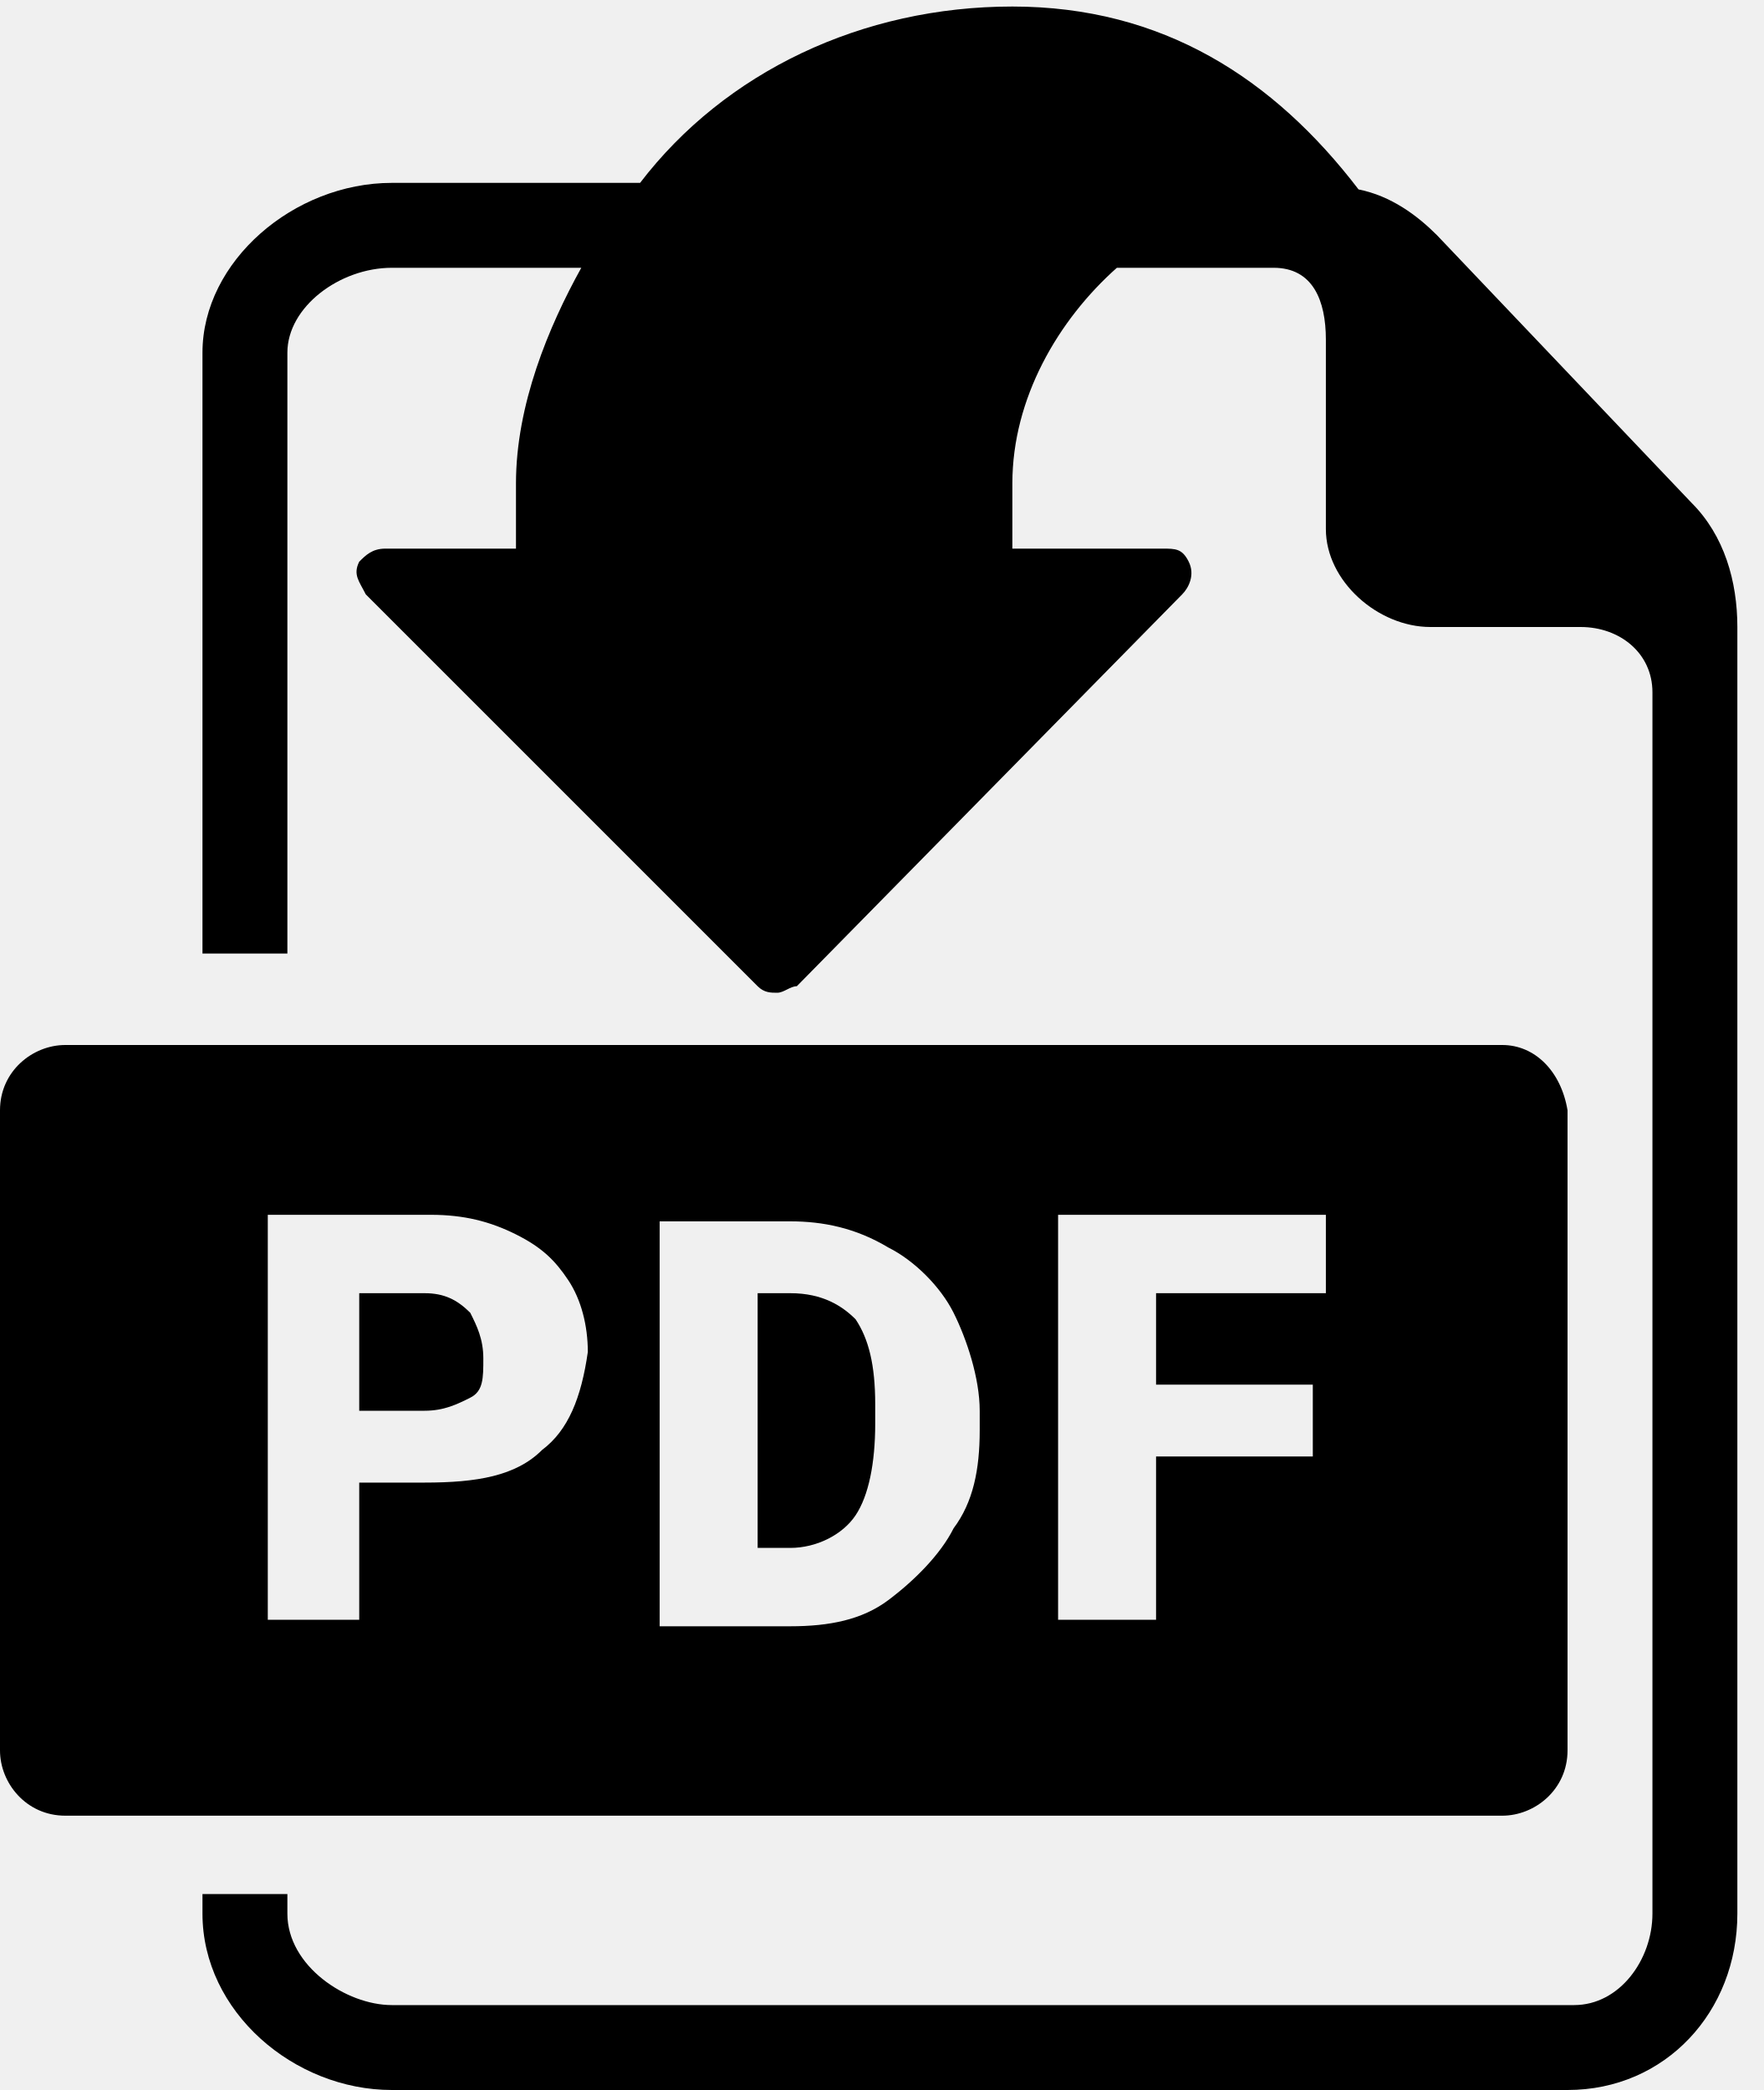
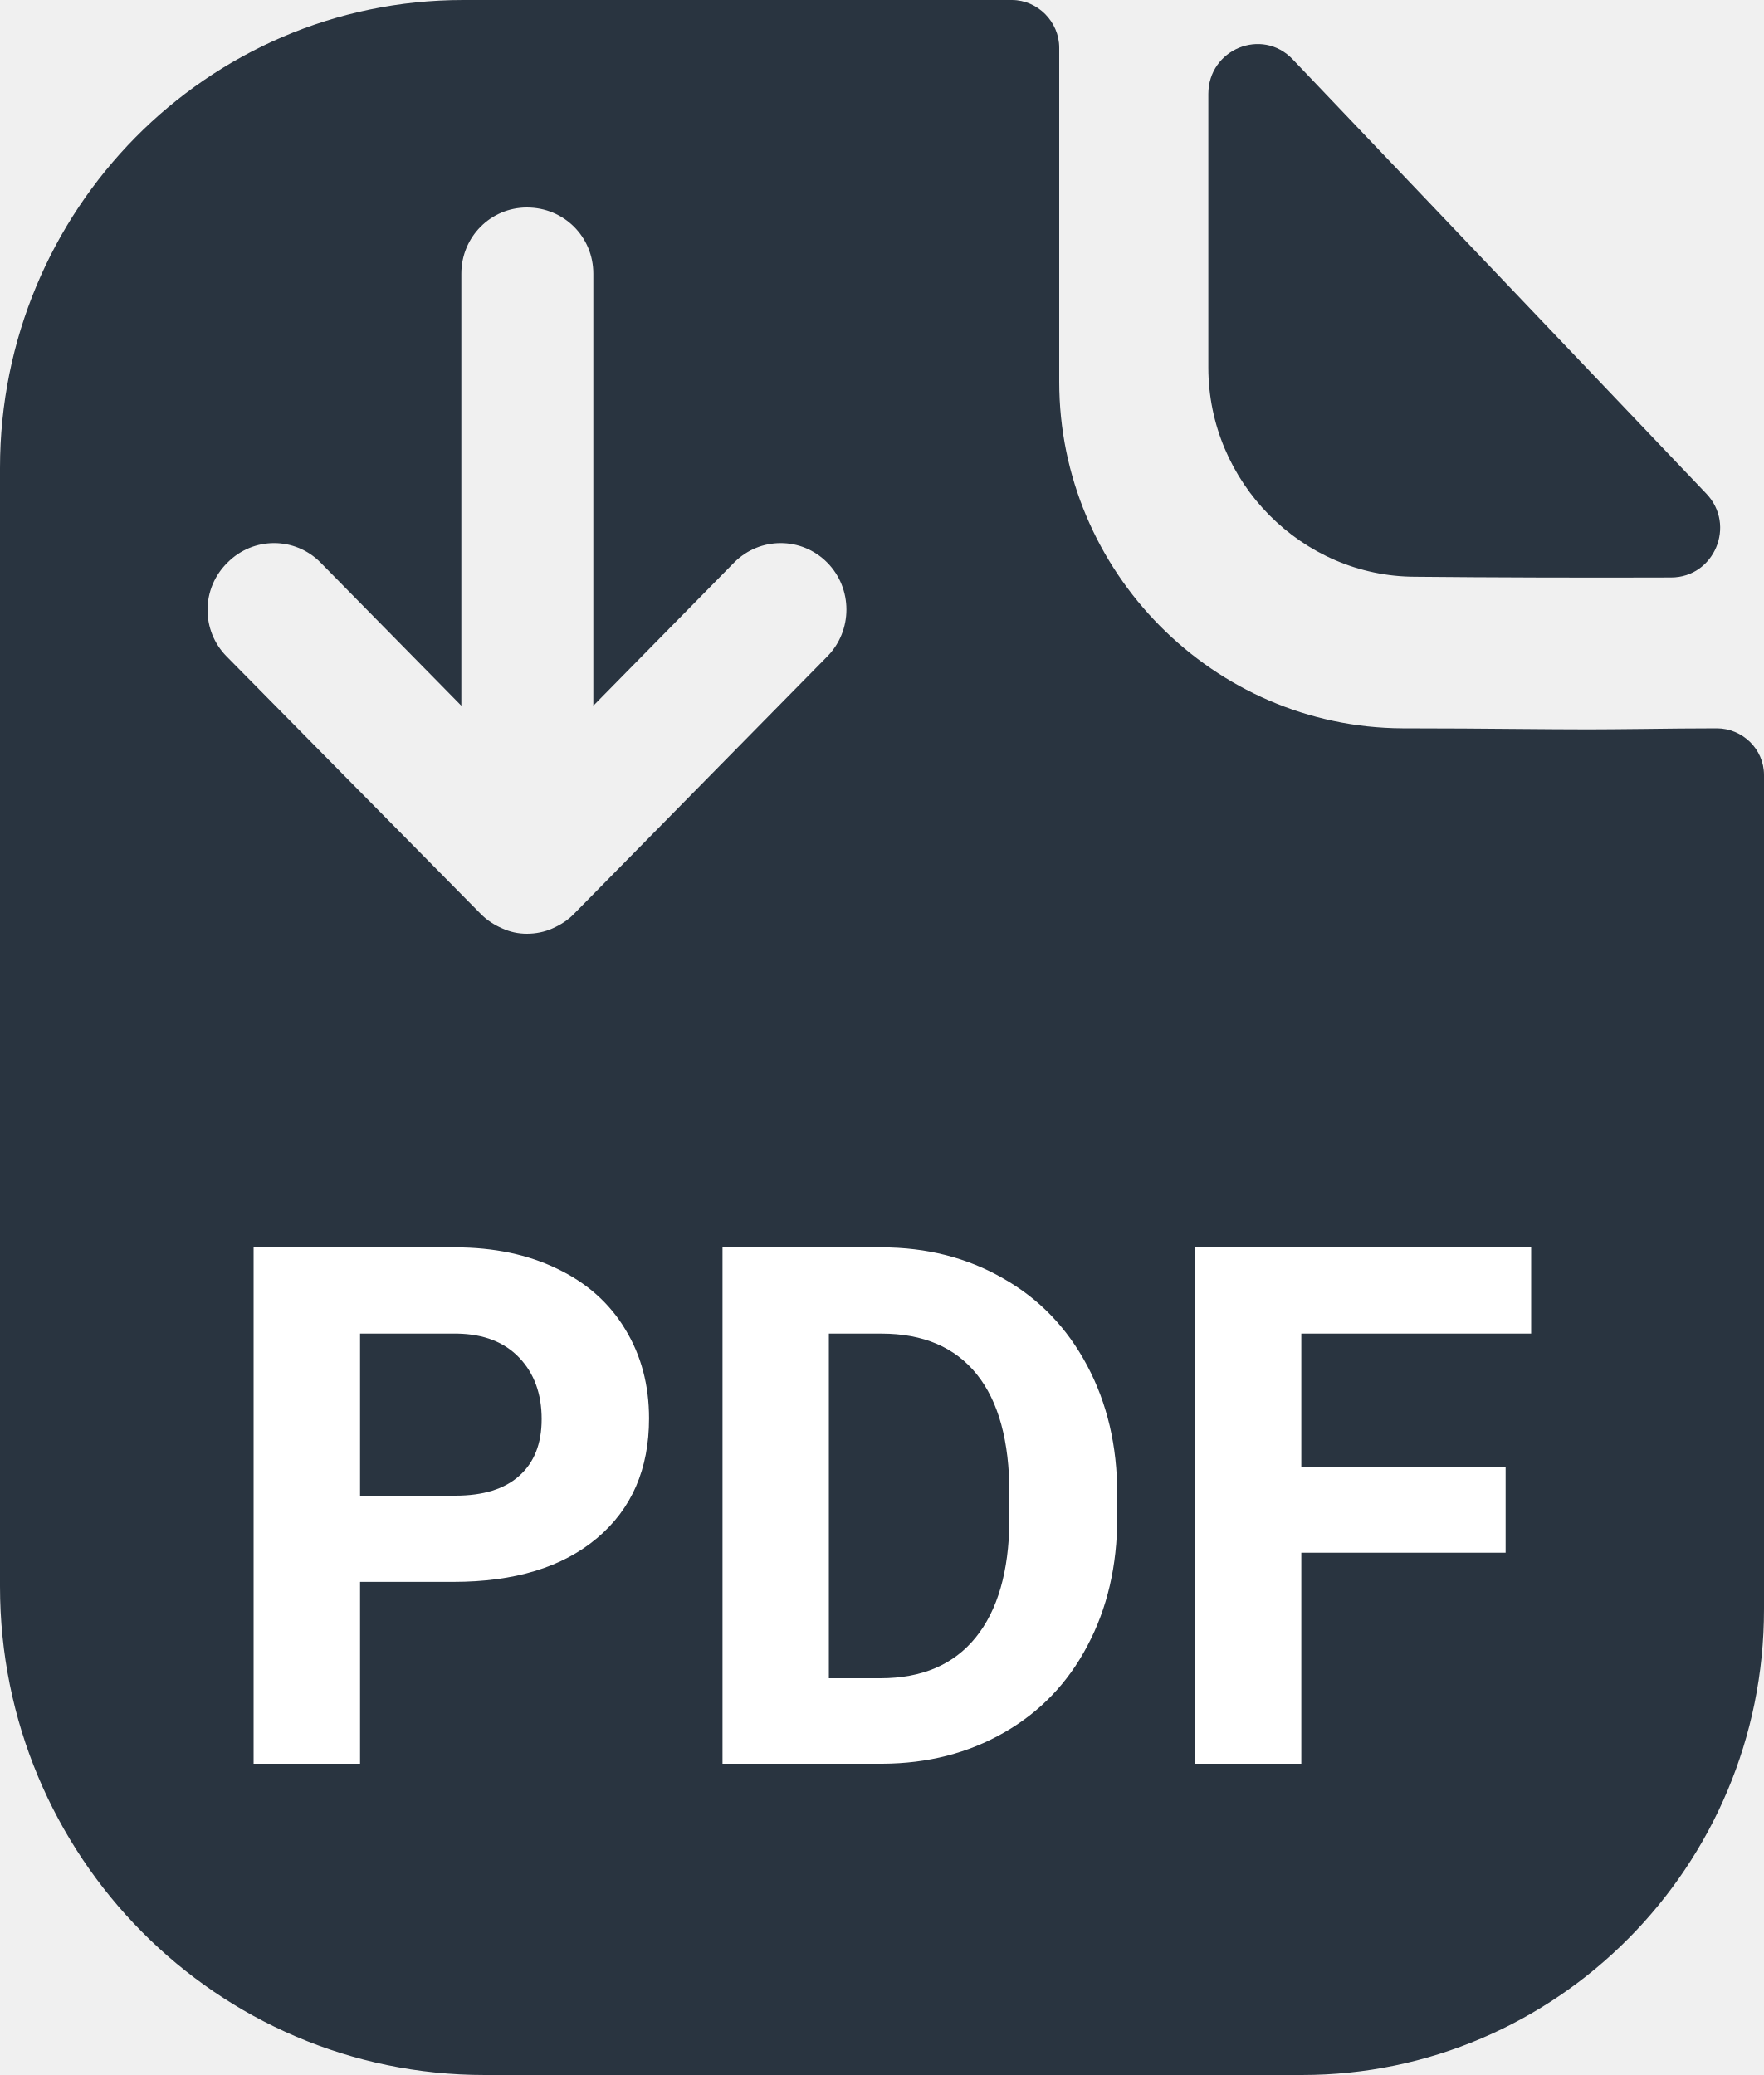
- <svg viewBox="0 0 27 32">
-   <path d="M25.9,7.7L22,3.6c-0.3-0.3-0.7-0.6-1.2-0.7c-1.3-1.7-3-2.8-5.3-2.8c-2.3,0-4.4,1-5.7,2.7H6c-1.5,0-2.9,1.2-2.9,2.6v9.2h1.3  V5.4c0-0.7,0.8-1.3,1.6-1.3h2.9c-0.5,0.9-1,2.1-1,3.3v1h-2c-0.2,0-0.3,0.1-0.4,0.2c-0.1,0.2,0,0.3,0.1,0.5l6,6  c0.1,0.1,0.2,0.1,0.3,0.1c0.1,0,0.2-0.1,0.3-0.1l5.9-6c0.1-0.1,0.2-0.3,0.1-0.5c-0.1-0.2-0.2-0.2-0.4-0.2h-2.3c0-0.4,0-1,0-1  c0-1.3,0.7-2.5,1.6-3.3h2.4c0.6,0,0.8,0.5,0.8,1.1v0.2v1v1.7c0,0.8,0.8,1.5,1.6,1.5H23H24h0.2c0.6,0,1.1,0.4,1.1,1v-0.1l0,0.2  c0,0,0.1-0.1,0-0.1v18.7c0,0.7-0.5,1.4-1.2,1.4H6c-0.7,0-1.6-0.6-1.6-1.4v-0.3H3.1v0.3C3.1,30.8,4.5,32,6,32h18  c1.5,0,2.6-1.2,2.6-2.7V9.6C26.6,8.9,26.4,8.2,25.9,7.7z" />
-   <g>
-     <path d="M6.5,19.8h-1v1.8h1c0.3,0,0.5-0.1,0.7-0.2c0.2-0.1,0.2-0.3,0.2-0.6c0-0.3-0.1-0.5-0.2-0.7C7,19.9,6.8,19.8,6.5,19.8z" />
-     <path d="M12.1,19.8h-0.5v3.9h0.5c0.4,0,0.8-0.2,1-0.5c0.2-0.3,0.3-0.8,0.3-1.4v-0.3c0-0.6-0.1-1-0.3-1.3   C12.9,20,12.6,19.8,12.1,19.8z" />
-     <path d="M23,16H1c-0.5,0-1,0.4-1,1v9.8c0,0.5,0.4,1,1,1h22c0.5,0,1-0.4,1-1v-9.8C23.9,16.4,23.5,16,23,16z M8.3,22.2   c-0.4,0.4-1,0.5-1.8,0.5h-1v2.1H4.1v-6.2h2.5c0.5,0,0.9,0.1,1.3,0.3c0.4,0.2,0.6,0.4,0.8,0.7c0.2,0.3,0.3,0.7,0.3,1.1   C8.9,21.4,8.7,21.9,8.3,22.2z M15,21.9c0,0.6-0.1,1.1-0.4,1.5c-0.2,0.4-0.6,0.8-1,1.1c-0.4,0.3-0.9,0.4-1.5,0.4h-2v-6.2h2   c0.5,0,1,0.1,1.5,0.4c0.4,0.2,0.8,0.6,1,1c0.2,0.4,0.4,1,0.4,1.5V21.9z M20.3,19.8h-2.6v1.4h2.4v1.1h-2.4v2.5h-1.5v-6.2h4.1V19.8z" />
-   </g>
+ <svg xmlns="http://www.w3.org/2000/svg" width="17" height="20" viewBox="0 0 17 20" fill="none">
+   <path fill-rule="evenodd" clip-rule="evenodd" d="M3.089 5.422C2.842 5.172 2.441 5.172 2.193 5.422C1.937 5.672 1.937 6.078 2.185 6.328L4.634 8.81C4.694 8.871 4.762 8.914 4.839 8.948C4.916 8.983 4.993 9 5.078 9C5.163 9 5.249 8.983 5.326 8.948C5.402 8.914 5.471 8.871 5.53 8.81L7.972 6.328C8.219 6.078 8.219 5.672 7.972 5.422C7.724 5.172 7.323 5.172 7.075 5.422L5.718 6.802L5.718 2.638C5.718 2.284 5.437 2 5.078 2C4.728 2 4.446 2.284 4.446 2.638L4.446 6.802L3.089 5.422ZM15.828 7.026C16.061 7.023 16.314 7.02 16.545 7.02C16.792 7.02 17 7.22 17 7.47V15.51C17 17.99 15 20 12.545 20H4.673C2.089 20 0 17.89 0 15.29V4.51C0 2.03 1.99 0 4.465 0H9.752C10 0 10.208 0.21 10.208 0.46V3.68C10.208 5.51 11.693 7.01 13.515 7.02C13.931 7.02 14.301 7.023 14.626 7.026C14.88 7.028 15.107 7.03 15.307 7.03C15.448 7.03 15.631 7.028 15.828 7.026ZM16.105 5.566C15.291 5.569 14.332 5.566 13.642 5.559C12.547 5.559 11.645 4.648 11.645 3.542V0.906C11.645 0.475 12.162 0.261 12.458 0.572C13.221 1.372 14.388 2.599 15.375 3.635C15.774 4.054 16.144 4.443 16.445 4.759C16.733 5.062 16.521 5.565 16.105 5.566Z" fill="#293440" />
+   <path d="M3.47 15.247V17H2.444V12.023H4.386C4.759 12.023 5.088 12.092 5.37 12.229C5.655 12.365 5.874 12.56 6.026 12.813C6.179 13.064 6.255 13.35 6.255 13.671C6.255 14.159 6.088 14.544 5.753 14.826C5.42 15.106 4.959 15.247 4.369 15.247H3.47ZM3.47 14.416H4.386C4.657 14.416 4.863 14.352 5.004 14.225C5.148 14.097 5.22 13.915 5.22 13.678C5.22 13.434 5.148 13.237 5.004 13.086C4.861 12.936 4.663 12.859 4.41 12.854H3.47V14.416ZM6.963 17V12.023H8.494C8.932 12.023 9.322 12.123 9.666 12.321C10.013 12.517 10.283 12.797 10.477 13.162C10.67 13.524 10.767 13.936 10.767 14.399V14.628C10.767 15.091 10.671 15.502 10.48 15.862C10.291 16.222 10.023 16.501 9.677 16.699C9.33 16.898 8.94 16.998 8.504 17H6.963ZM7.988 12.854V16.176H8.484C8.885 16.176 9.191 16.045 9.403 15.783C9.615 15.521 9.723 15.146 9.728 14.659V14.396C9.728 13.89 9.623 13.507 9.414 13.247C9.204 12.985 8.897 12.854 8.494 12.854H7.988ZM14.51 14.966H12.541V17H11.516V12.023H14.756V12.854H12.541V14.139H14.51V14.966Z" fill="white" />
</svg>
